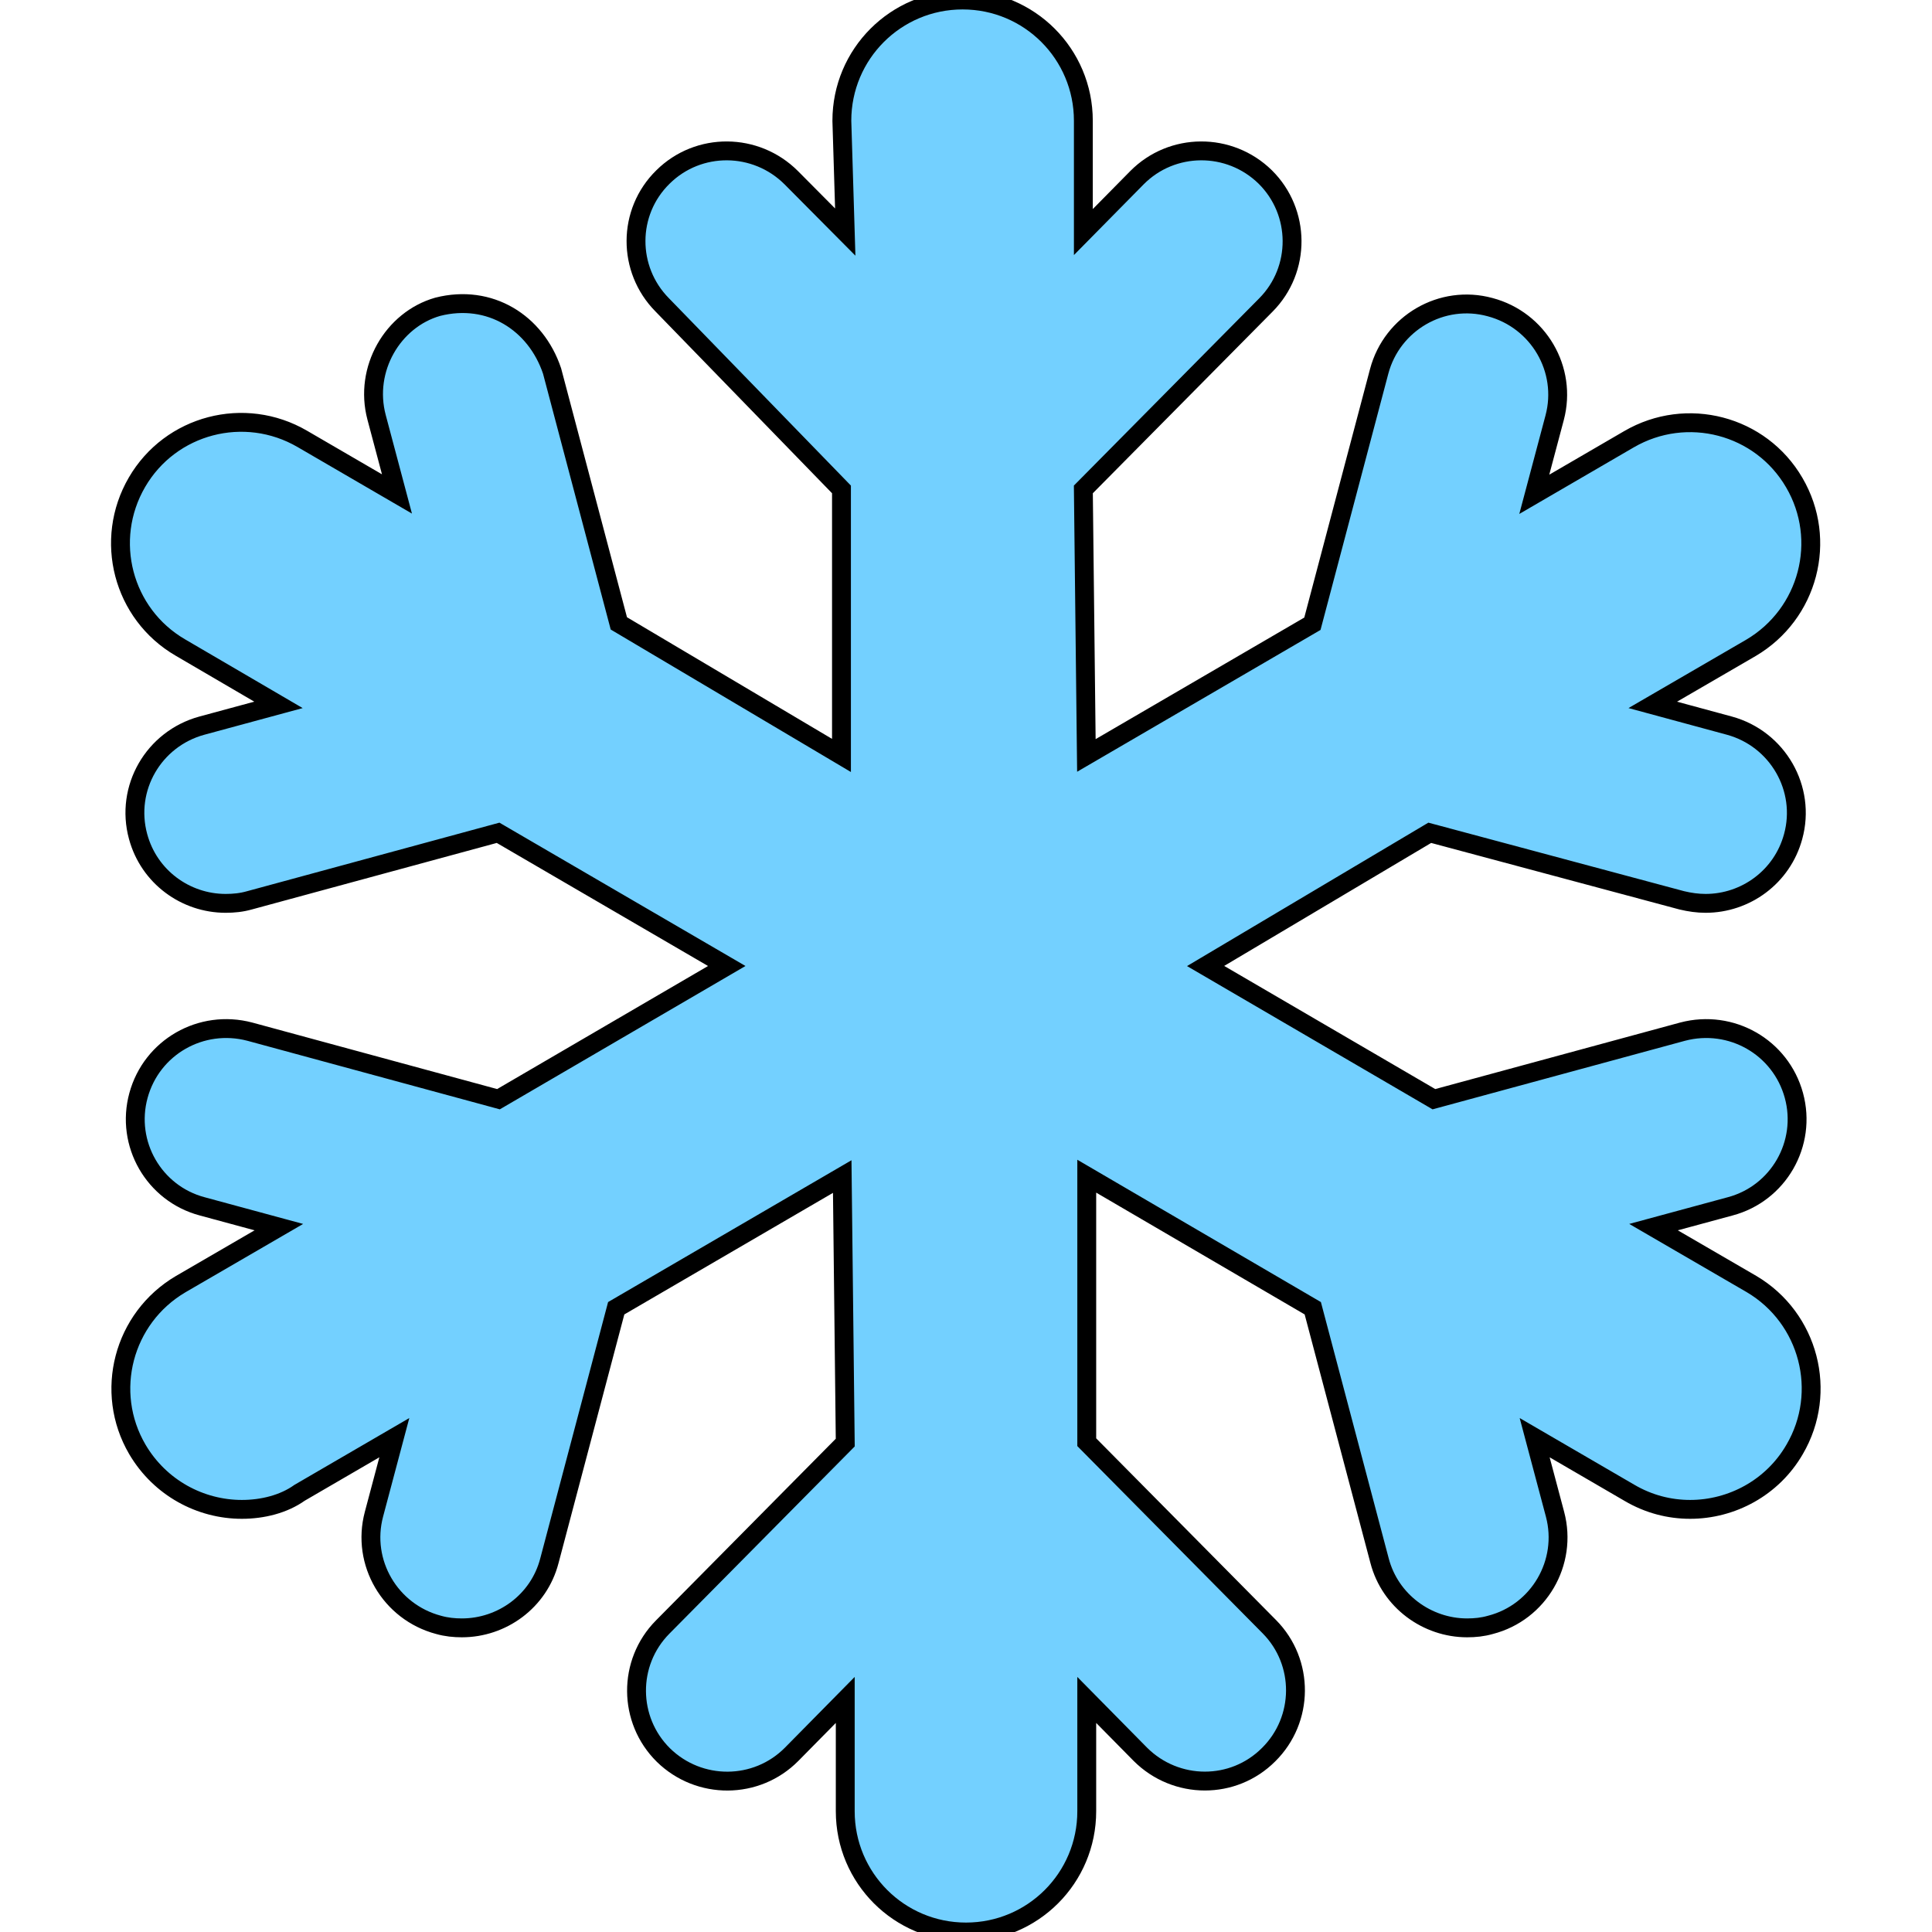
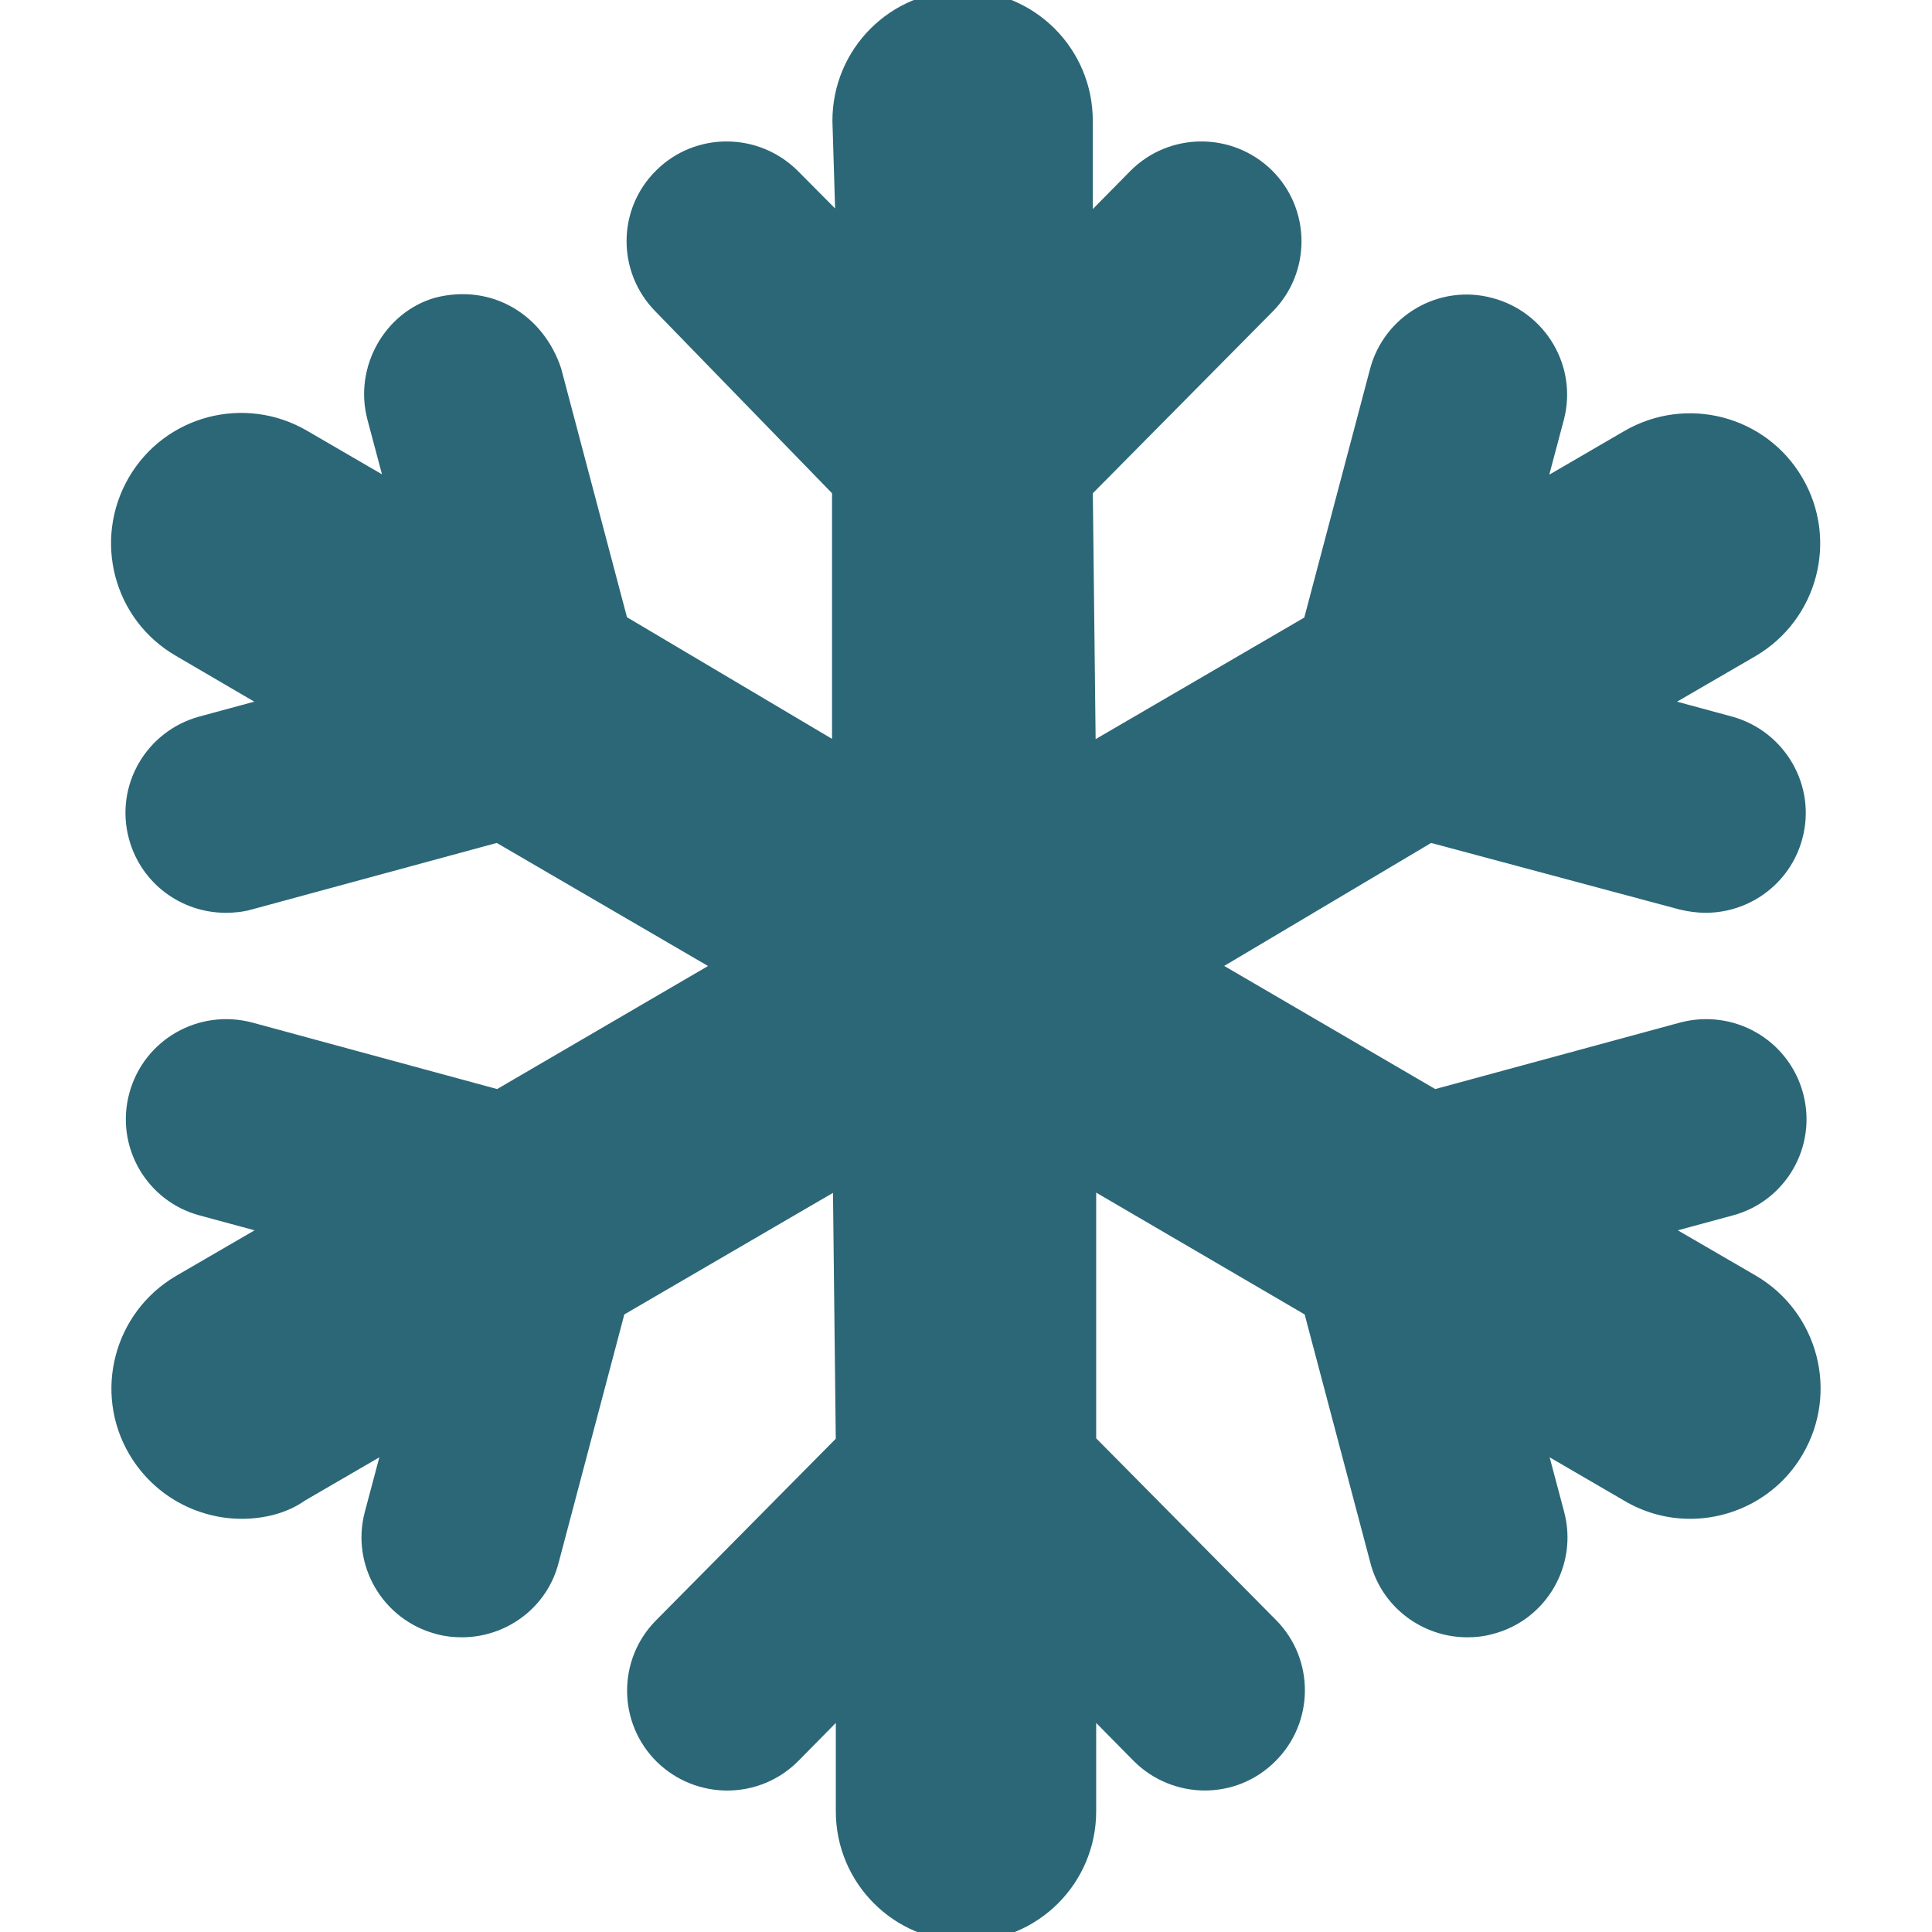
<svg xmlns="http://www.w3.org/2000/svg" version="1.1" id="Layer_1" x="0px" y="0px" viewBox="0 0 512 512" style="enable-background:new 0 0 512 512;" xml:space="preserve">
  <style type="text/css">
- 	.st0{fill:#73D0FF;stroke:#000000;stroke-width:5;stroke-miterlimit:10;}
+ 	.st0{fill:#2B6777;stroke:#2B6777;stroke-width:5;stroke-miterlimit:10;}
</style>
-   <path class="st0" d="M475.6,384.1c-5.9,10.2-16.7,15.9-27.7,15.9c-5.5,0-11-1.4-16.1-4.4L406.7,381l5.4,20.3  c3.4,12.8-4.3,26-17.1,29.3c-2.1,0.6-4.1,0.8-6.2,0.8c-10.6,0-20.4-7.1-23.2-17.8l-17.7-66.9l-59.9-35l0,70.5l48.4,48.9  c9.3,9.4,9.2,24.6-0.2,33.9c-4.7,4.7-10.8,7-16.9,7c-6.2,0-12.4-2.4-17.1-7.1L288,450.5V480c0,17.7-14.3,32-32,32s-32-14.3-32-32  l0-29.5l-14.2,14.4c-9.3,9.4-24.5,9.5-34,0.2c-9.4-9.3-9.5-24.5-0.2-33.9l48.4-48.9l-0.8-70.5l-59.9,34.9l-17.7,66.9  c-2.8,10.8-12.6,17.8-23.2,17.8c-2,0-4.1-0.2-6.2-0.8c-12.8-3.4-20.5-16.5-17.1-29.3l5.4-20.3l-25.1,14.6c-4.2,3-9.8,4.4-15.3,4.4  c-11,0-21.7-5.7-27.7-15.9c-8.9-15.2-3.8-34.8,11.5-43.8l26-15.1l-20.3-5.5c-12.8-3.4-20.4-16.6-16.9-29.4s16.6-20.3,29.5-16.9  l65.9,17.9l60.5-35.3L132,220.7l-65.9,17.9c-2.1,0.6-4.2,0.8-6.3,0.8c-10.6,0-20.3-7-23.2-17.7c-3.5-12.8,4.1-25.9,16.9-29.4  l20.3-5.5l-26-15.2c-15.3-8.9-20.4-28.5-11.5-43.8c8.9-15.3,28.5-20.4,43.8-11.5l25.1,14.6l-5.4-20.3c-3.4-12.8,4.3-25.9,16.2-29.3  c13.8-3.5,26,4.2,30.3,17l17.7,66.9l59,35l0-70.5l-47.5-48.9c-9.3-9.4-9.3-24.6,0.2-33.9c9.4-9.3,24.6-9.2,34,0.2L224,61.5L223.1,32  c0-17.7,14.3-32,32-32s32,14.3,32,32l0,29.5l14.2-14.4c9.3-9.4,24.5-9.5,34-0.2c9.4,9.3,9.5,24.5,0.2,33.9l-48.4,48.9l0.8,70.5  l59.9-34.9l17.7-66.9c3.4-12.8,16.6-20.5,29.4-17c12.8,3.4,20.5,16.5,17.1,29.3l-5.4,20.3l25.1-14.6c15.3-8.9,34.9-3.8,43.8,11.5  c8.9,15.2,3.8,34.8-11.5,43.8l-26,15.1l20.3,5.5c12.8,3.5,20.4,16.7,16.9,29.4c-2.9,10.7-12.6,17.7-23.2,17.7  c-2.1,0-4.2-0.3-6.3-0.8l-66.8-17.9L319.5,256l60.5,35.3l65.9-17.9c12.9-3.4,26,4.1,29.5,16.9c3.5,12.8-4.1,26-16.9,29.4l-20.3,5.5  l26,15.1C479.4,349.3,484.5,368.9,475.6,384.1z" />
+   <path class="st0" d="M475.6,384.1c-5.9,10.2-16.7,15.9-27.7,15.9c-5.5,0-11-1.4-16.1-4.4L406.7,381l5.4,20.3  c3.4,12.8-4.3,26-17.1,29.3c-2.1,0.6-4.1,0.8-6.2,0.8c-10.6,0-20.4-7.1-23.2-17.8l-17.7-66.9l-59.9-35v70.5l48.4,48.9  c9.3,9.4,9.2,24.6-0.2,33.9c-4.7,4.7-10.8,7-16.9,7c-6.2,0-12.4-2.4-17.1-7.1L288,450.5V480c0,17.7-14.3,32-32,32s-32-14.3-32-32  v-29.5l-14.2,14.4c-9.3,9.4-24.5,9.5-34,0.2c-9.4-9.3-9.5-24.5-0.2-33.9l48.4-48.9l-0.8-70.5l-59.9,34.9l-17.7,66.9  c-2.8,10.8-12.6,17.8-23.2,17.8c-2,0-4.1-0.2-6.2-0.8c-12.8-3.4-20.5-16.5-17.1-29.3l5.4-20.3l-25.1,14.6c-4.2,3-9.8,4.4-15.3,4.4  c-11,0-21.7-5.7-27.7-15.9c-8.9-15.2-3.8-34.8,11.5-43.8l26-15.1l-20.3-5.5c-12.8-3.4-20.4-16.6-16.9-29.4s16.6-20.3,29.5-16.9  l65.9,17.9l60.5-35.3L132,220.7l-65.9,17.9c-2.1,0.6-4.2,0.8-6.3,0.8c-10.6,0-20.3-7-23.2-17.7c-3.5-12.8,4.1-25.9,16.9-29.4  l20.3-5.5l-26-15.2c-15.3-8.9-20.4-28.5-11.5-43.8s28.5-20.4,43.8-11.5l25.1,14.6l-5.4-20.3c-3.4-12.8,4.3-25.9,16.2-29.3  c13.8-3.5,26,4.2,30.3,17l17.7,66.9l59,35v-70.5l-47.5-48.9c-9.3-9.4-9.3-24.6,0.2-33.9c9.4-9.3,24.6-9.2,34,0.2L224,61.5L223.1,32  c0-17.7,14.3-32,32-32s32,14.3,32,32v29.5l14.2-14.4c9.3-9.4,24.5-9.5,34-0.2c9.4,9.3,9.5,24.5,0.2,33.9l-48.4,48.9l0.8,70.5  l59.9-34.9l17.7-66.9c3.4-12.8,16.6-20.5,29.4-17c12.8,3.4,20.5,16.5,17.1,29.3l-5.4,20.3l25.1-14.6c15.3-8.9,34.9-3.8,43.8,11.5  c8.9,15.2,3.8,34.8-11.5,43.8l-26,15.1l20.3,5.5c12.8,3.5,20.4,16.7,16.9,29.4c-2.9,10.7-12.6,17.7-23.2,17.7  c-2.1,0-4.2-0.3-6.3-0.8l-66.8-17.9L319.5,256l60.5,35.3l65.9-17.9c12.9-3.4,26,4.1,29.5,16.9s-4.1,26-16.9,29.4l-20.3,5.5l26,15.1  C479.4,349.3,484.5,368.9,475.6,384.1z" />
</svg>
